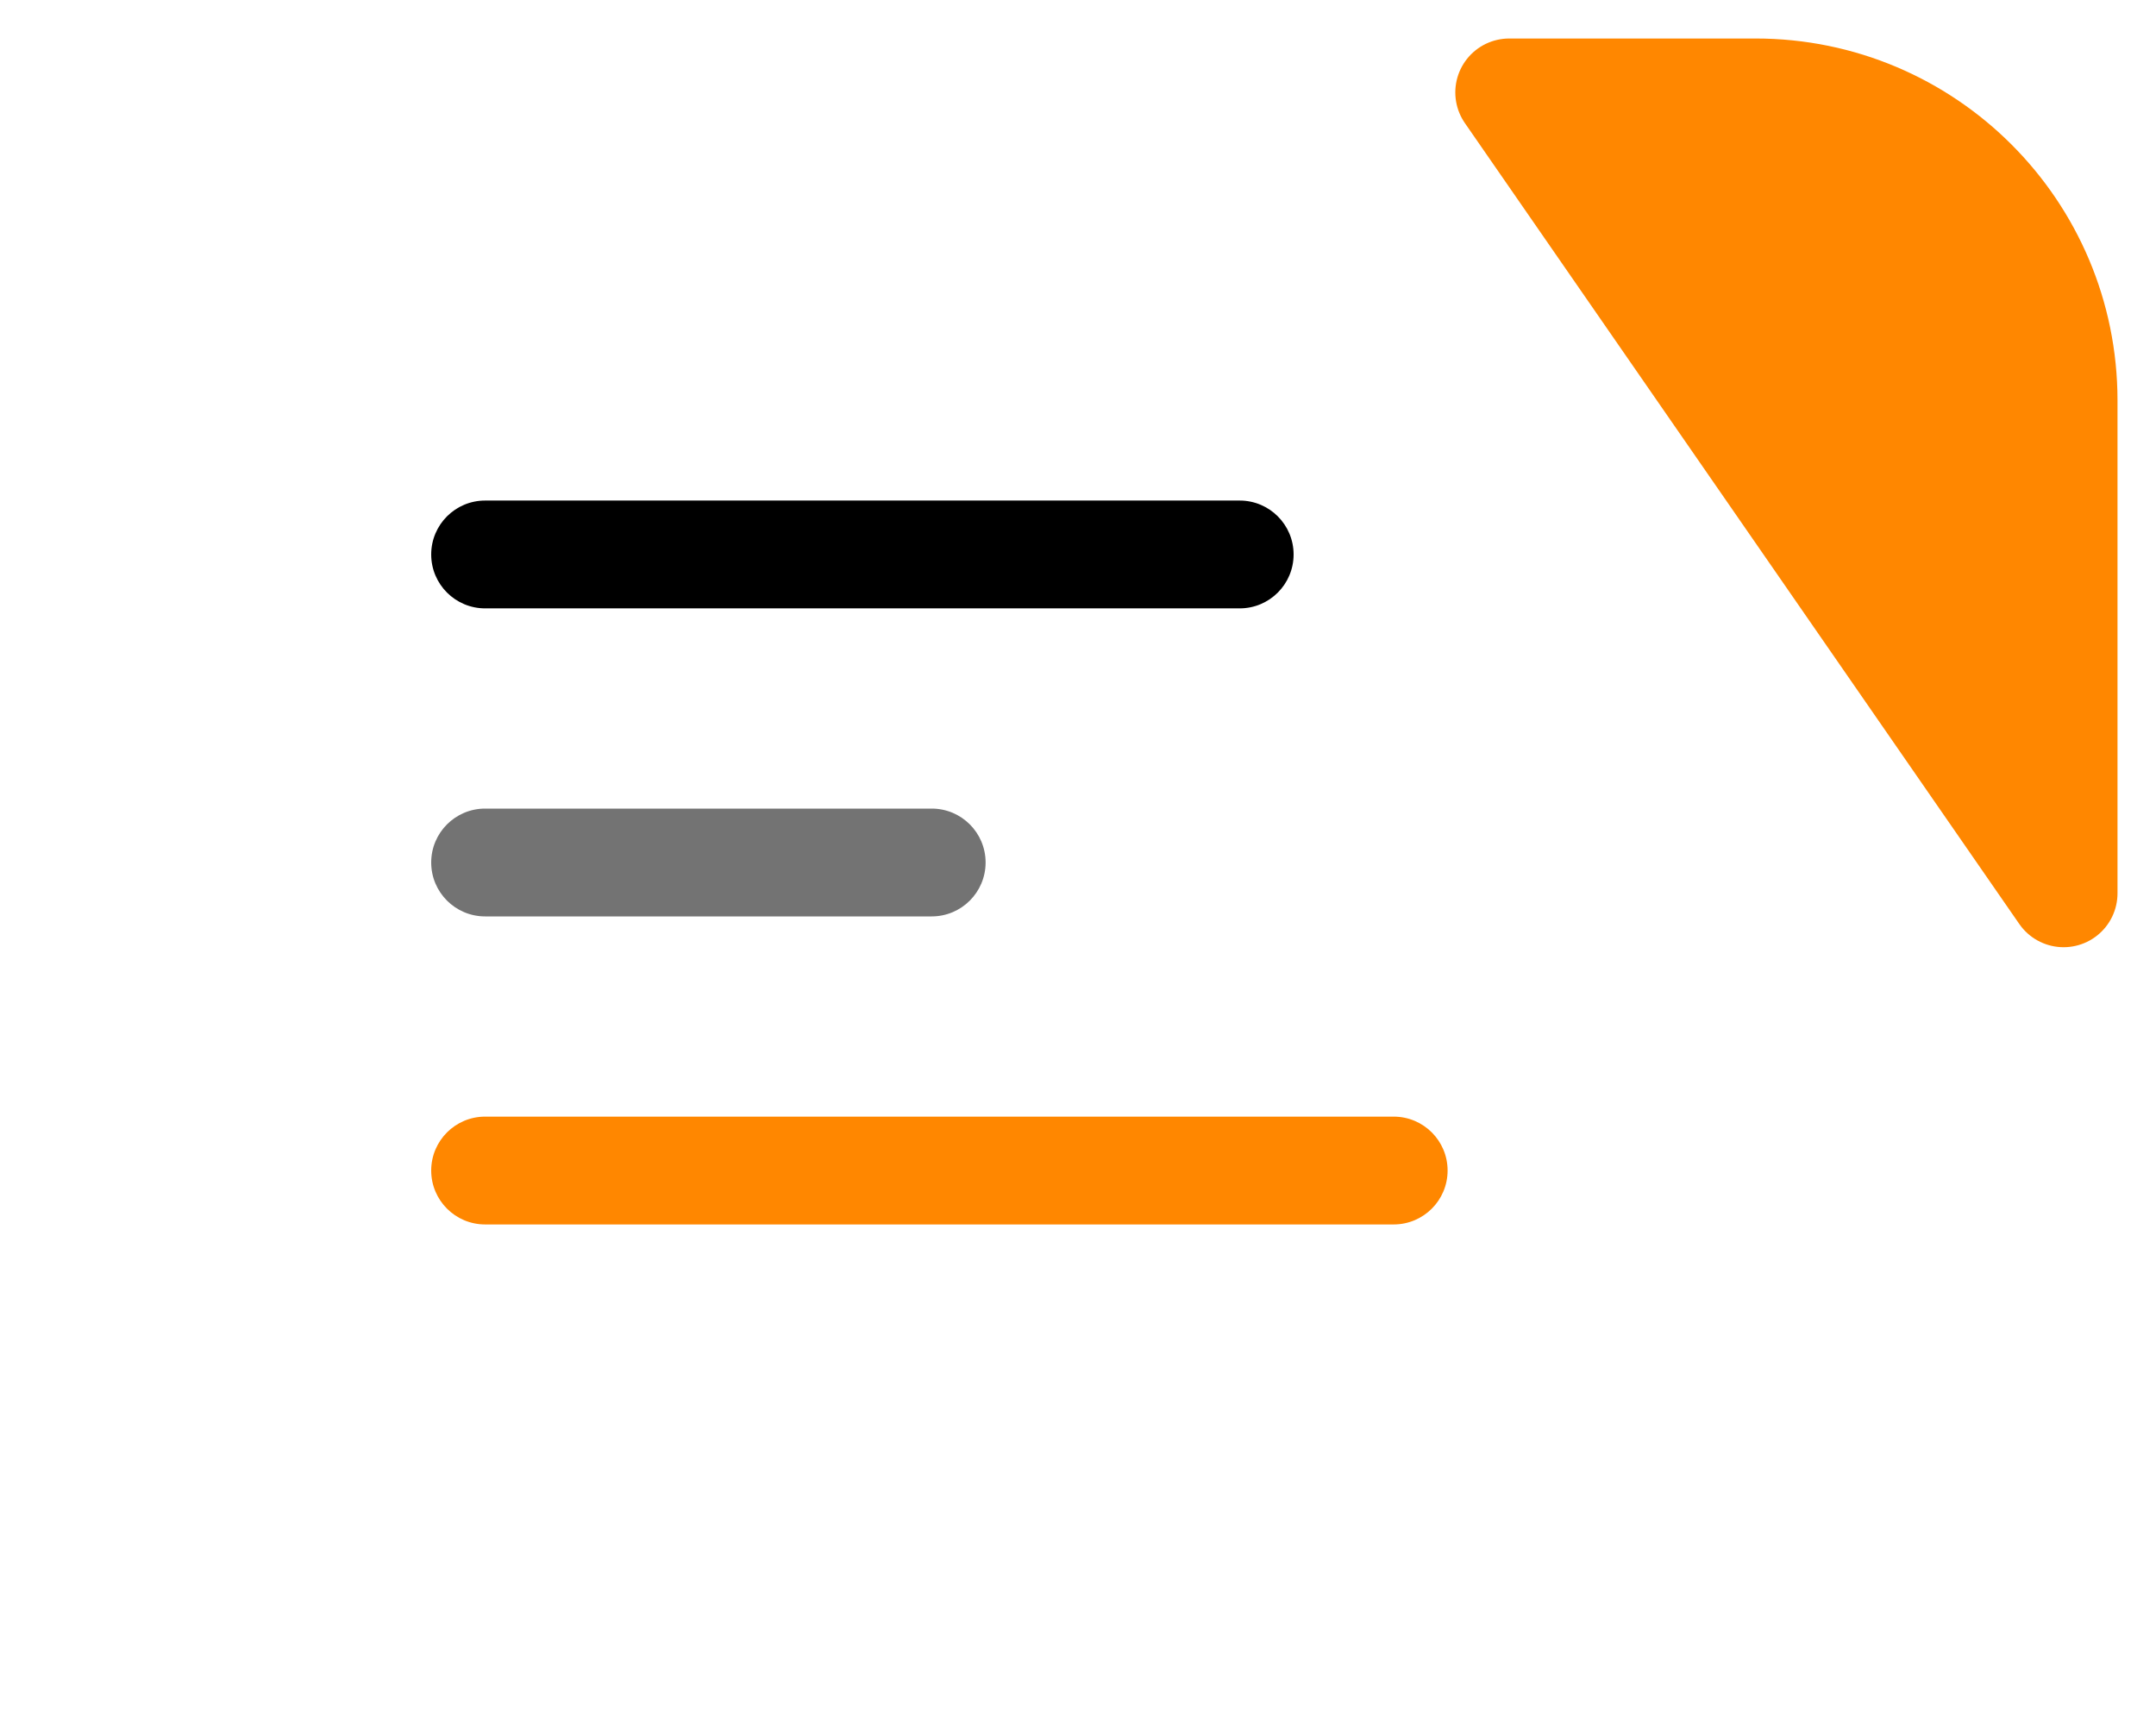
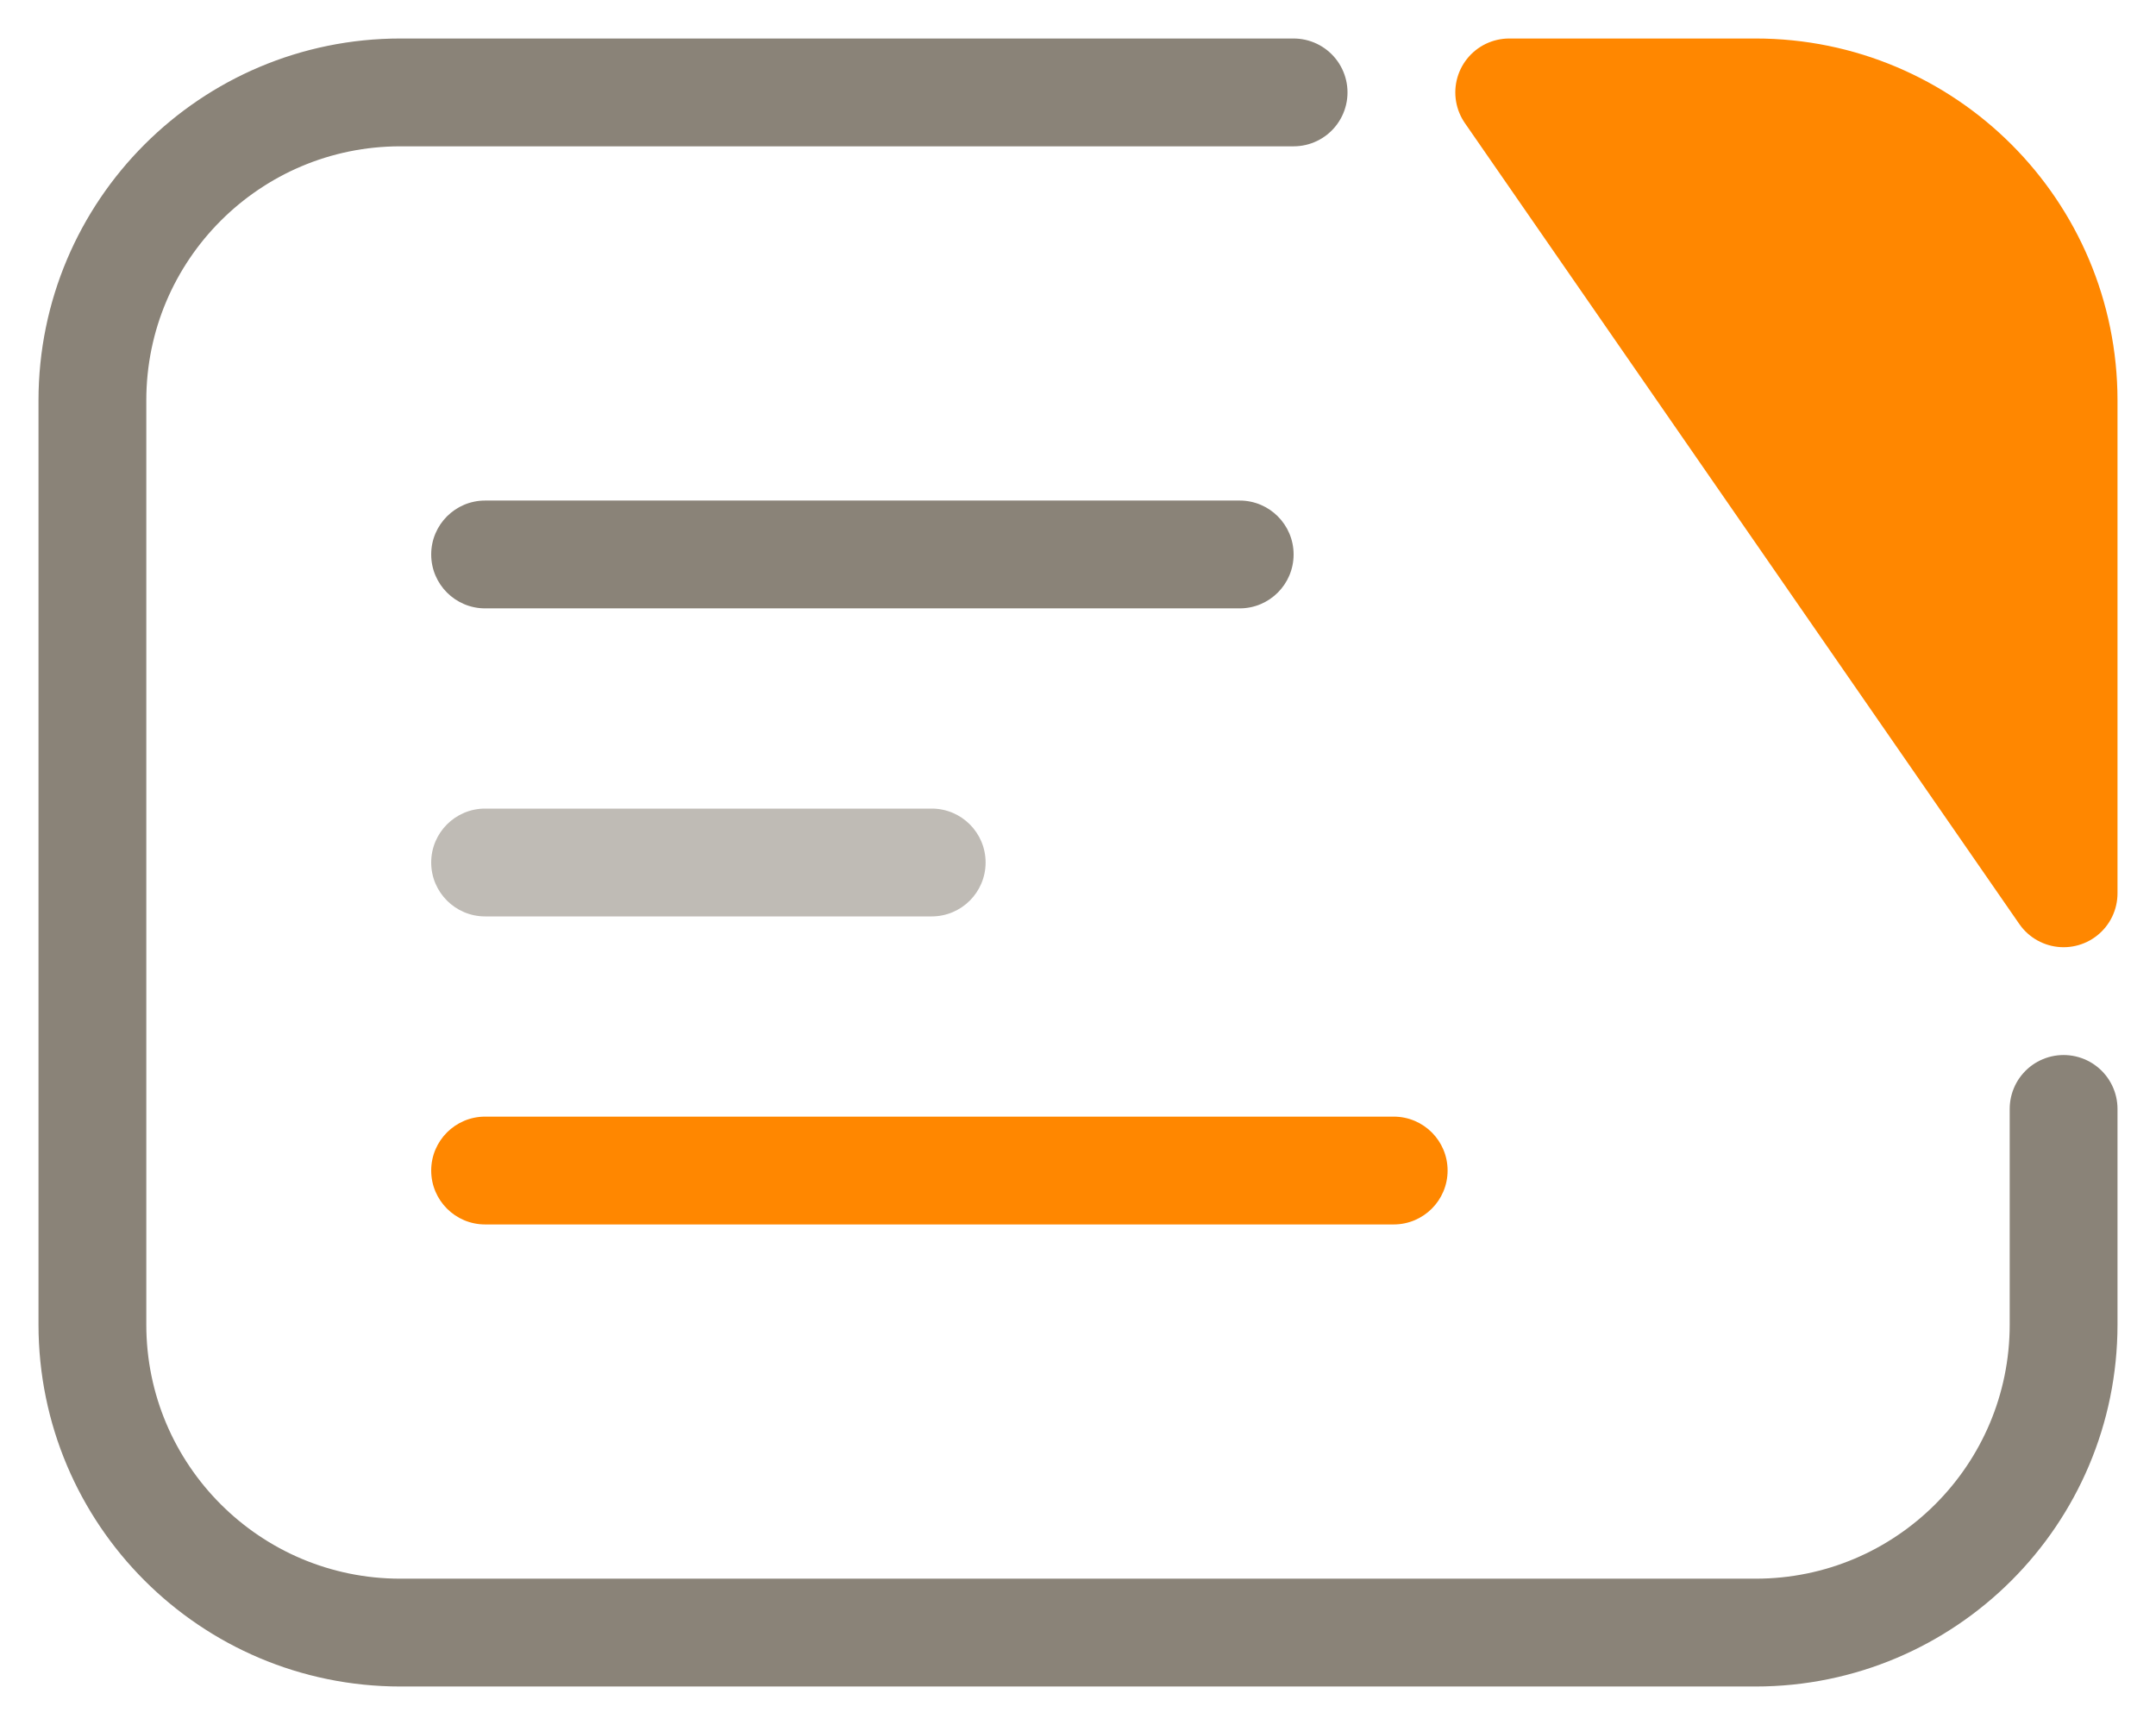
<svg xmlns="http://www.w3.org/2000/svg" viewBox="-6 -6 140 112" role="img" aria-label="TYPO3 Support App">
+   <style>
+     /* An image cannot inherit currentColor, so the ink is a mid warm grey
+        that holds on both modes, lifted a step in dark. The accent is flat
+        #FF8700 in both, exactly as --accent is. */
+     .ink  { stroke: #8A8378; }
+     .inkf { fill: #8A8378; }
+     @media (prefers-color-scheme: dark) {
+       .ink  { stroke: #A9A299; }
+       .inkf { fill: #A9A299; }
+     }
+   </style>
  <path class="ink" d="M128 66.00V80A20 20 0 0 1 108 100H20A20 20 0 0 1 0 80V20A20 20 0 0 1 20 0H78.00" fill="none" stroke-width="7" stroke-linejoin="round" stroke-linecap="round" />
-   <rect class="inkf" x="22" y="26.50" width="56" height="7" rx="3.50" />
-   <rect class="inkf" x="22" y="46.50" width="36" height="7" rx="3.50" opacity="0.55" />
-   <rect class="" x="22" y="66.50" width="66" height="7" rx="3.50" fill="#FF8700" />
+   <rect class="inkf" x="22" y="26.5" width="56" height="7" rx="3.5" />
+   <rect class="inkf" x="22" y="46.5" width="36" height="7" rx="3.5" opacity="0.55" />
+   <rect x="22" y="66.5" width="66" height="7" rx="3.5" fill="#FF8700" />
  <path d="M92.00 0H108.00A20 20 0 0 1 128 20V52.00Z" fill="#FF8700" stroke="#FF8700" stroke-width="7" stroke-linejoin="round" stroke-linecap="round" />
</svg>
